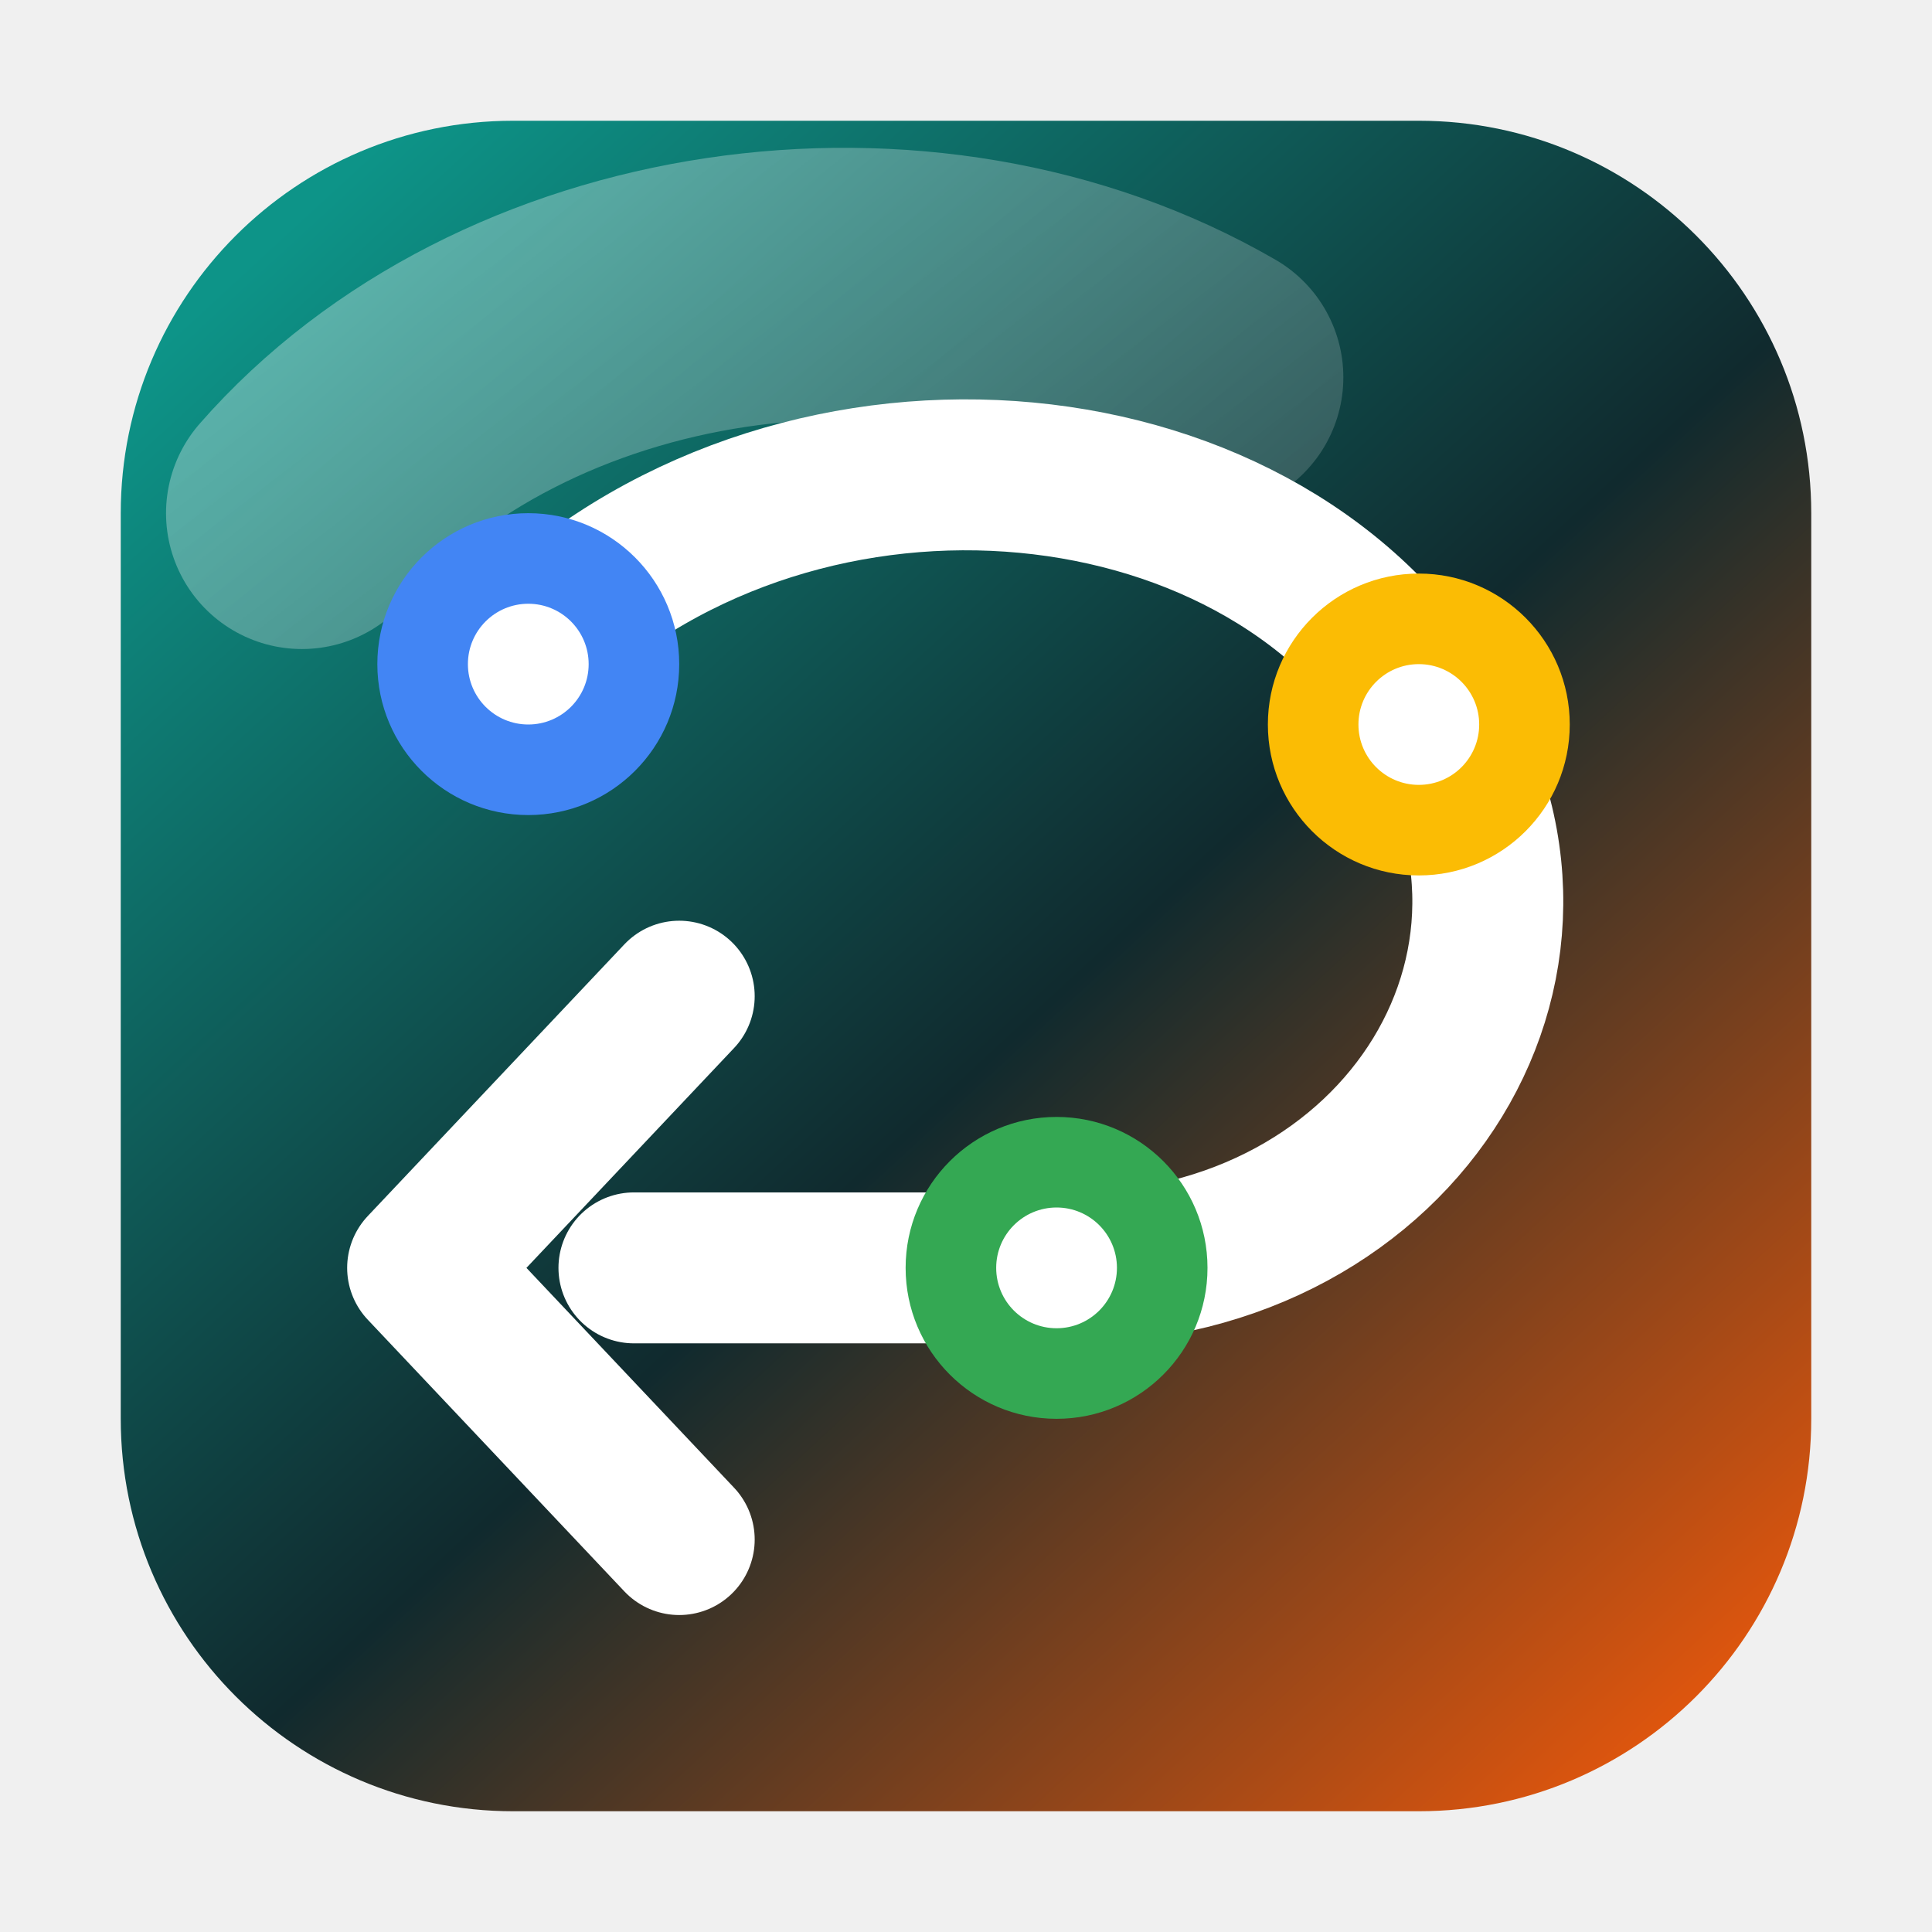
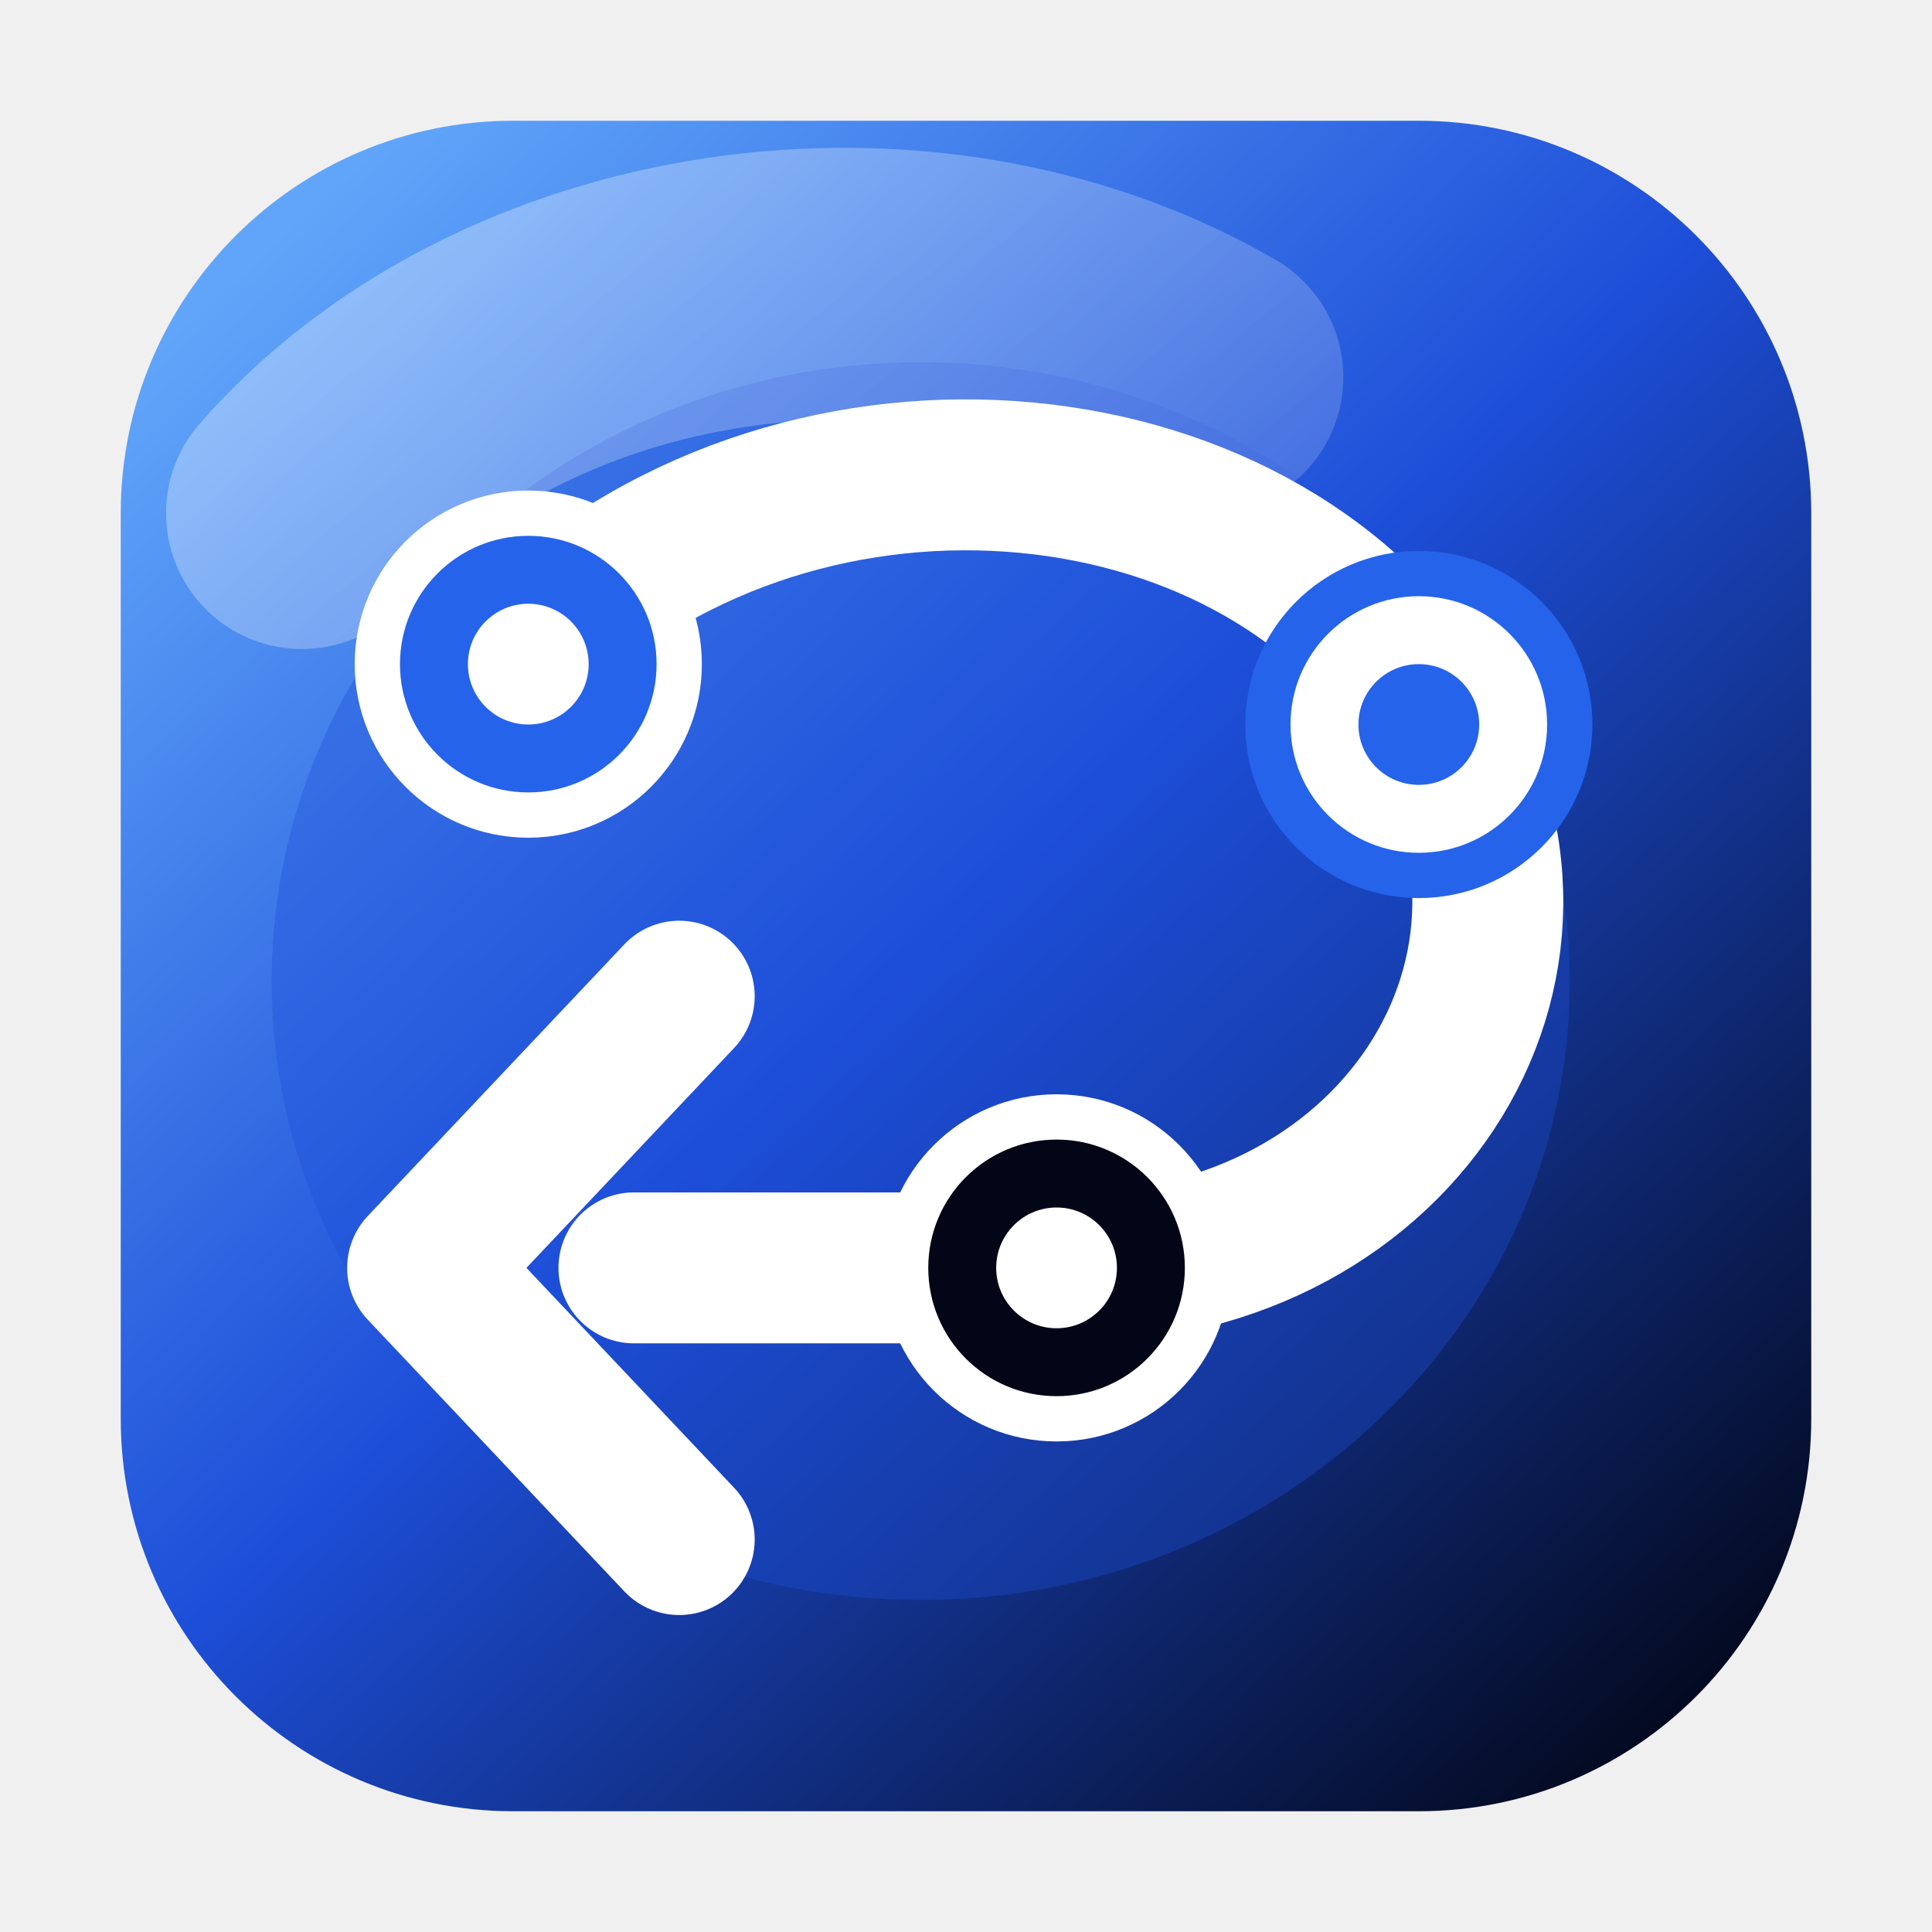
<svg xmlns="http://www.w3.org/2000/svg" viewBox="0 0 128 128" role="img" aria-label="Google Account Router">
  <defs>
    <linearGradient id="background" x1="18" y1="16" x2="112" y2="118" gradientUnits="userSpaceOnUse">
-       <stop offset="0" stop-color="#0D9488" />
-       <stop offset=".52" stop-color="#102A2E" />
-       <stop offset="1" stop-color="#EA580C" />
+       <stop offset="0" stop-color="#60A5FA" />
+       <stop offset=".46" stop-color="#1D4ED8" />
+       <stop offset="1" stop-color="#020617" />
    </linearGradient>
    <linearGradient id="shine" x1="24" y1="18" x2="84" y2="96" gradientUnits="userSpaceOnUse">
      <stop offset="0" stop-color="#FFFFFF" stop-opacity=".32" />
      <stop offset="1" stop-color="#FFFFFF" stop-opacity="0" />
    </linearGradient>
  </defs>
  <rect x="8" y="8" width="112" height="112" rx="26" fill="url(#background)" />
+   <ellipse cx="61" cy="65" rx="43" ry="41" fill="#1D4ED8" opacity=".36" />
  <path d="M20 34C34 18 61 14 80 25" fill="none" stroke="url(#shine)" stroke-width="18" stroke-linecap="round" />
  <path d="M34 44c17-18 48-16 60 2 12 17-1 38-23 38H42" fill="none" stroke="#FFFFFF" stroke-width="10" stroke-linecap="round" stroke-linejoin="round" />
  <path d="m45 66-17 18 17 18" fill="none" stroke="#FFFFFF" stroke-width="10" stroke-linecap="round" stroke-linejoin="round" />
-   <circle cx="35" cy="44" r="10" fill="#4285F4" />
-   <circle cx="94" cy="48" r="10" fill="#FBBC04" />
-   <circle cx="70" cy="84" r="10" fill="#34A853" />
+   <circle cx="35" cy="44" r="10" fill="#2563EB" stroke="#FFFFFF" stroke-width="3" />
+   <circle cx="94" cy="48" r="10" fill="#FFFFFF" stroke="#2563EB" stroke-width="3" />
+   <circle cx="70" cy="84" r="10" fill="#020617" stroke="#FFFFFF" stroke-width="3" />
  <circle cx="35" cy="44" r="4" fill="#FFFFFF" />
-   <circle cx="94" cy="48" r="4" fill="#FFFFFF" />
+   <circle cx="94" cy="48" r="4" fill="#2563EB" />
  <circle cx="70" cy="84" r="4" fill="#FFFFFF" />
</svg>
